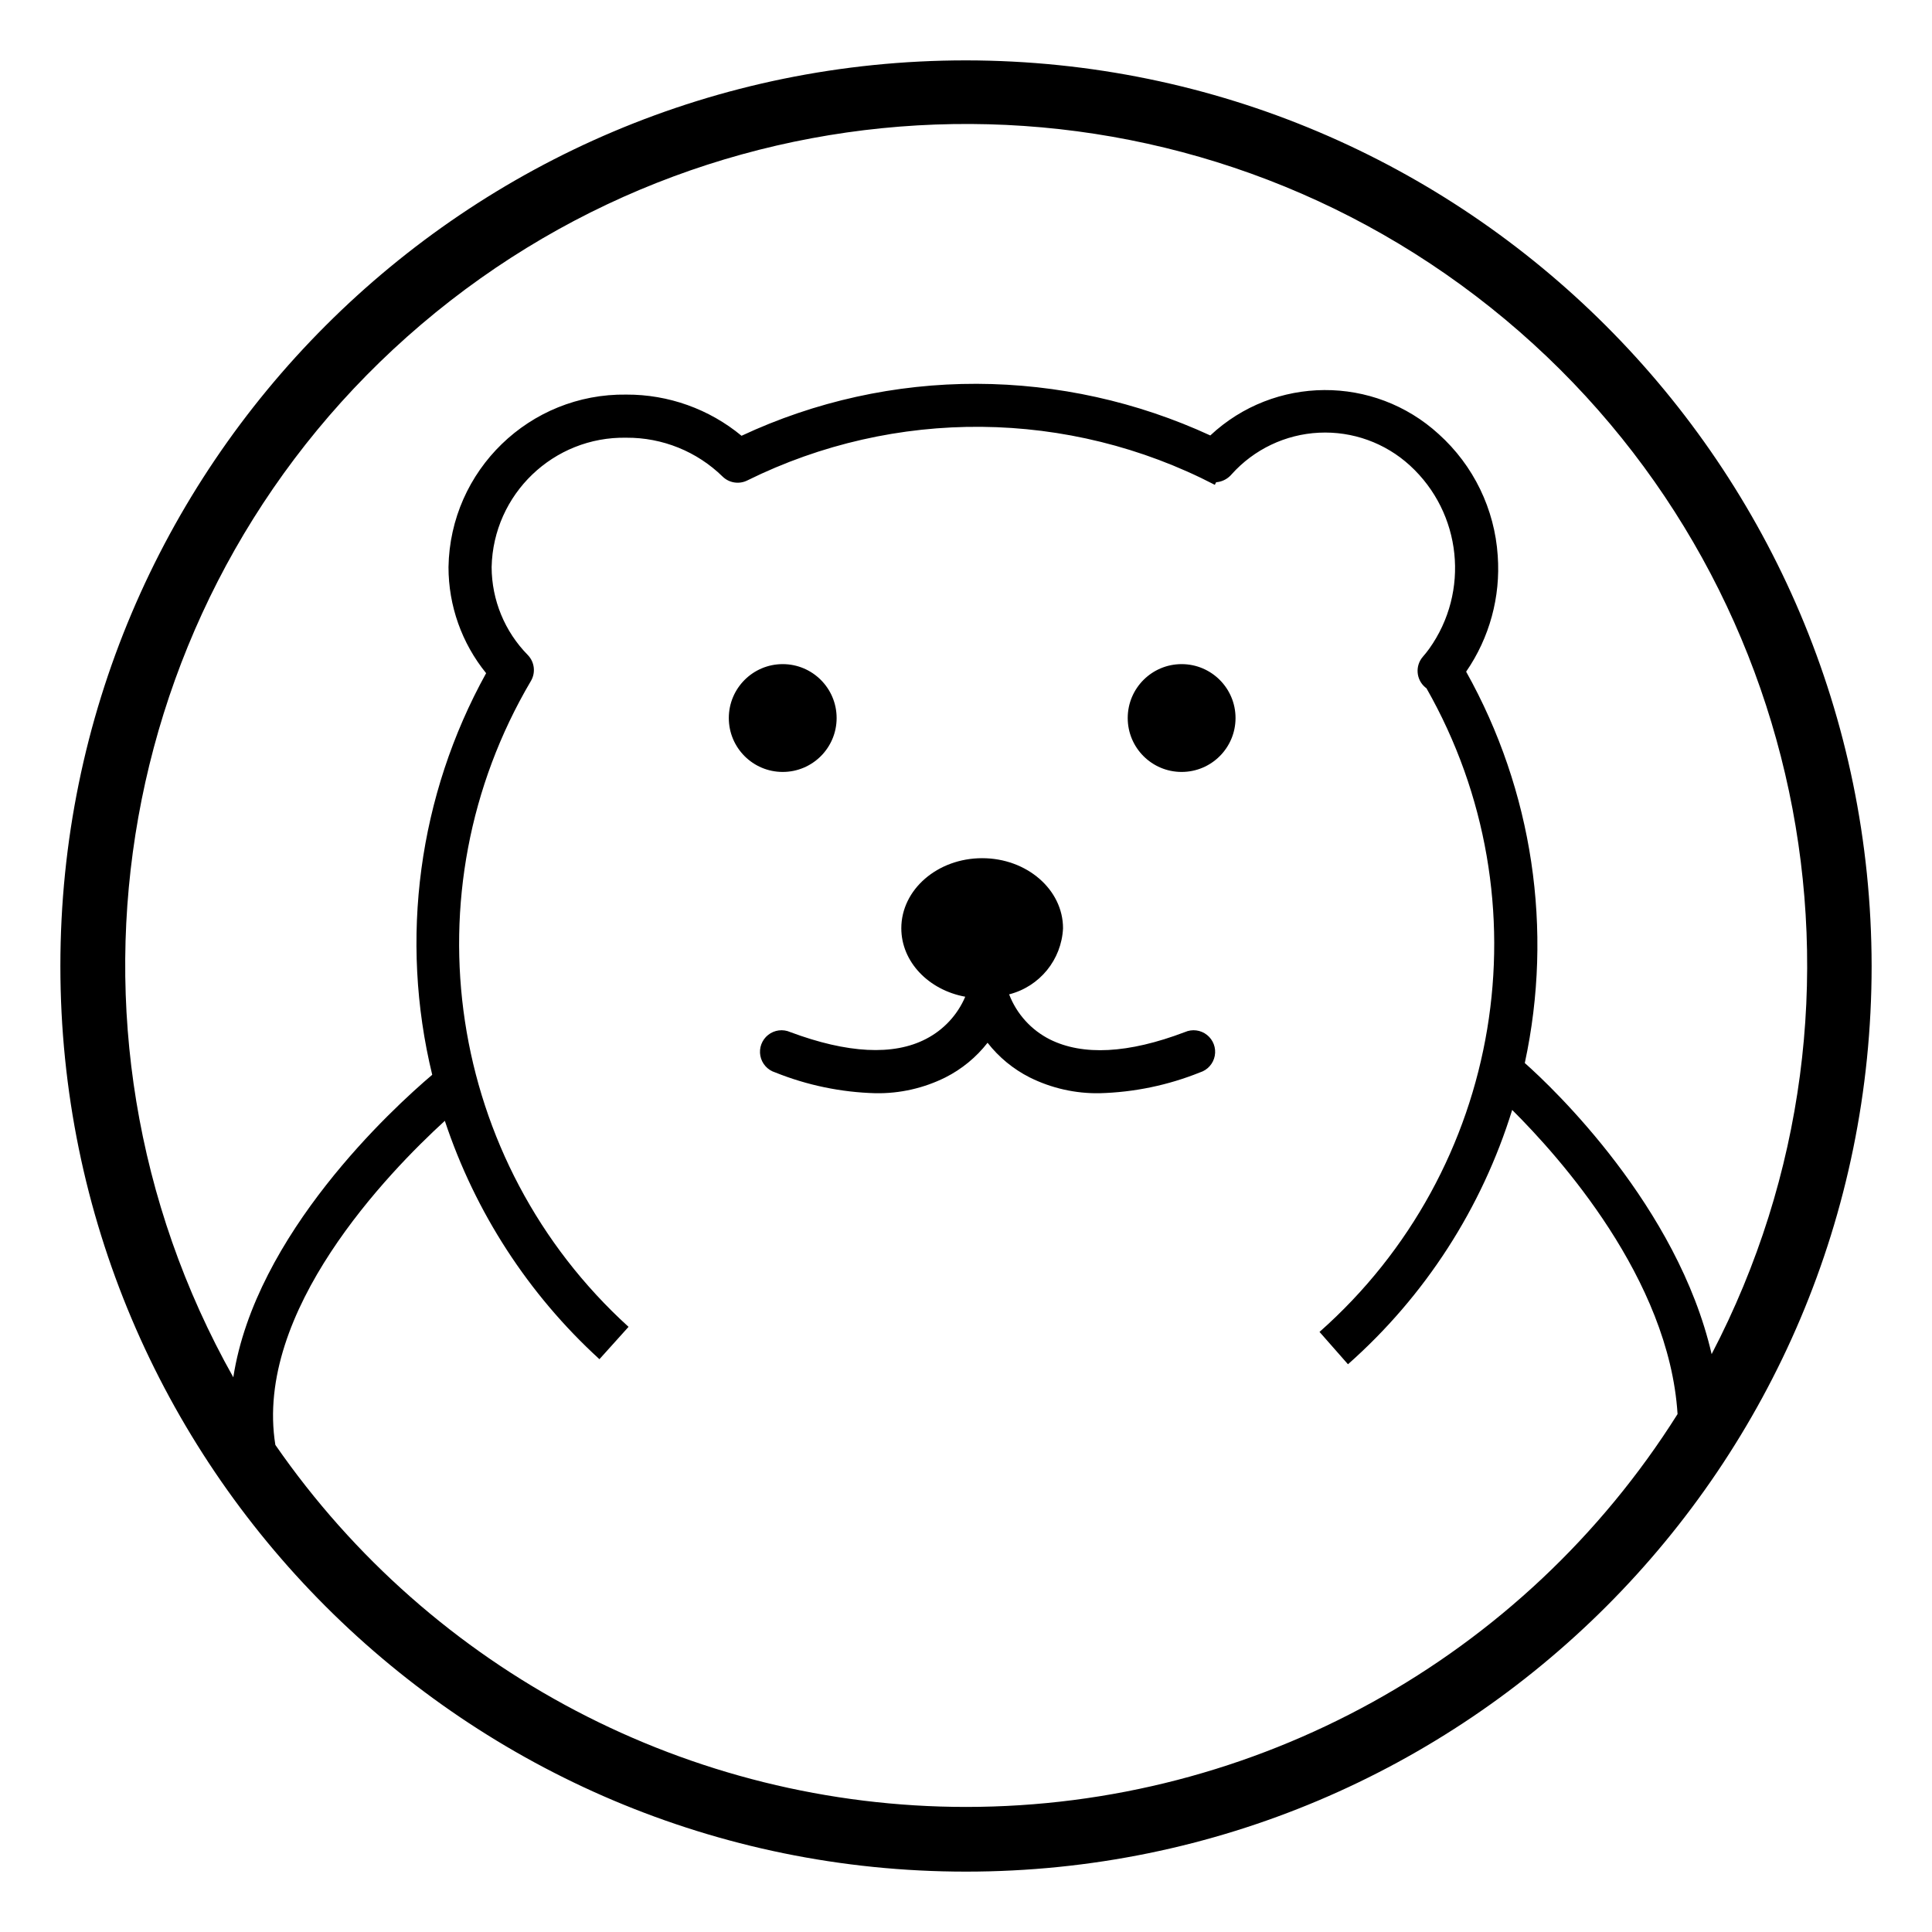
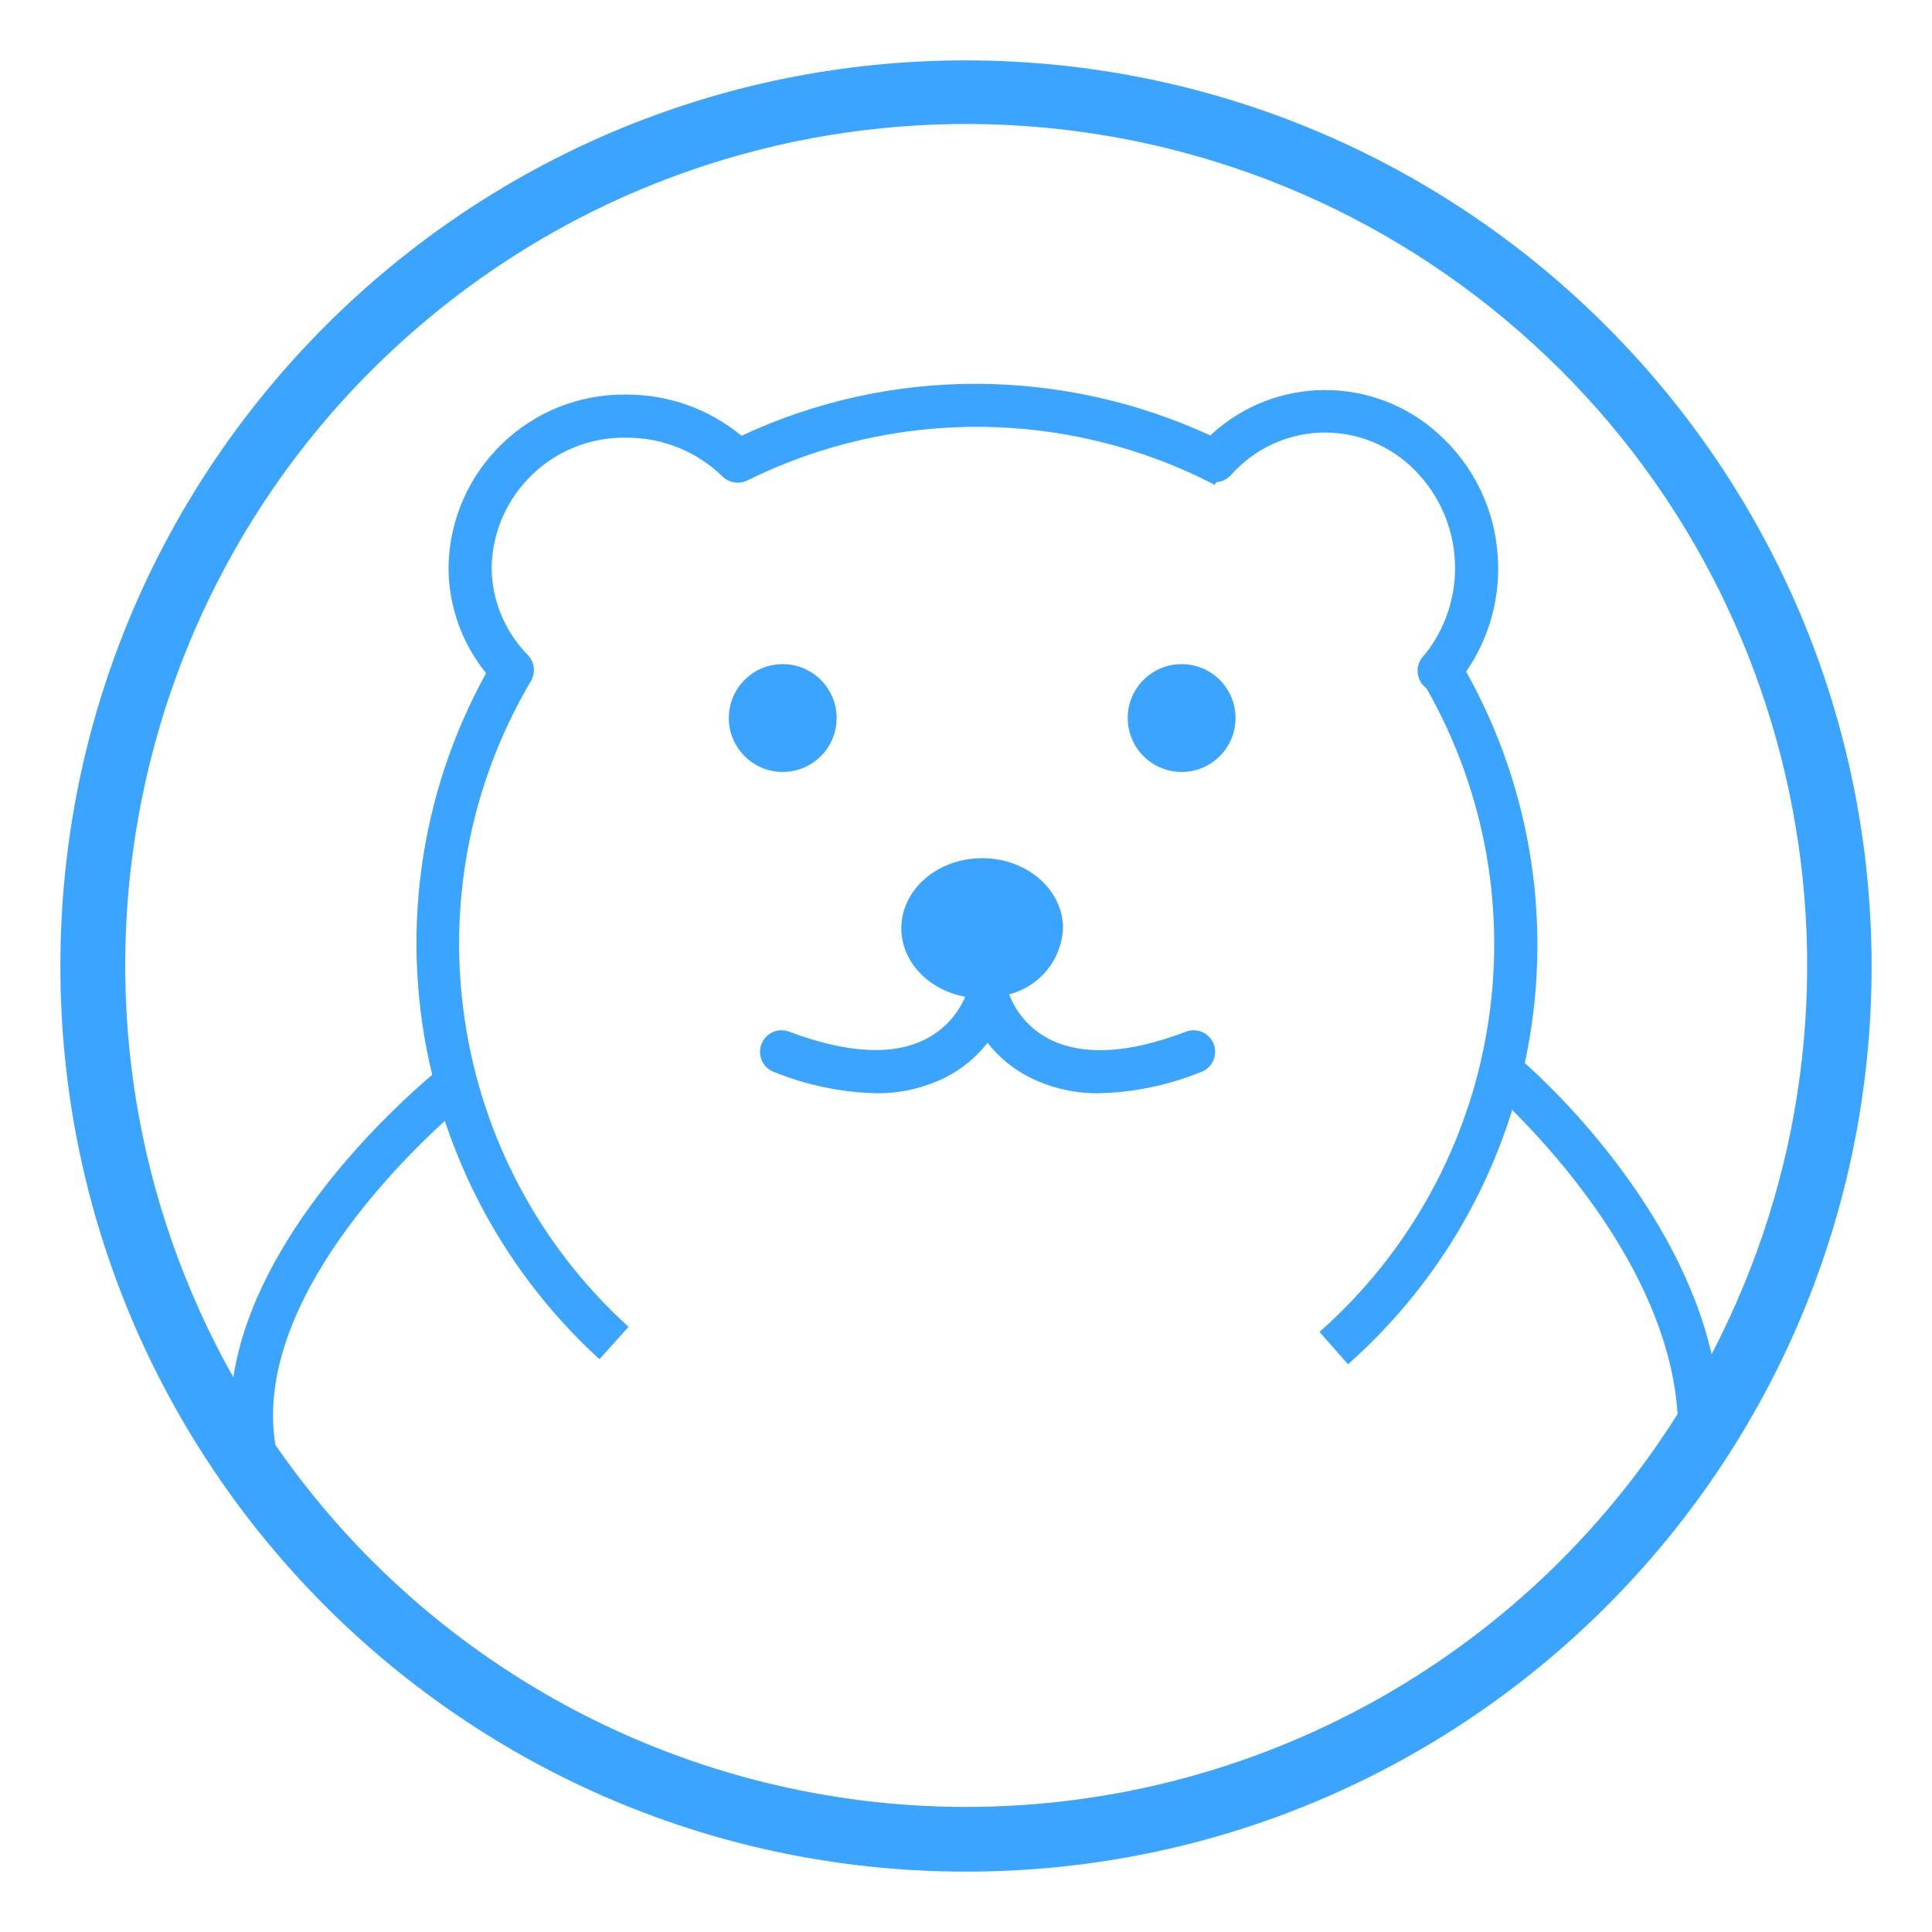
<svg xmlns="http://www.w3.org/2000/svg" t="1523935360663" class="icon" style="" viewBox="0 0 1024 1024" version="1.1" p-id="1901" width="87" height="87">
  <defs>
-     <style type="text/css" />
+     <style type="text/css">* { fill: #3ba4ff; }</style>
  </defs>
  <path d="M512 32a480 480 0 1 0 480 480A480.514 480.514 0 0 0 512 32z m0 925.714a445.314 445.314 0 0 1-366.057-191.886c-11.429-70.857 59.886-144.4 89.829-171.771A298.286 298.286 0 0 0 317.714 720.4l15.429-17.143a274.286 274.286 0 0 1-51.771-342.286 11.429 11.429 0 0 0-1.6-13.771A66.686 66.686 0 0 1 260.571 300.571a70.114 70.114 0 0 1 71.429-68.571 72.229 72.229 0 0 1 51.029 20.629 11.429 11.429 0 0 0 13.086 2 274.286 274.286 0 0 1 247.771 2.343l0.686-1.371a11.943 11.943 0 0 0 7.6-3.543l0.629-0.686a66.571 66.571 0 0 1 94.514-4.629 73.657 73.657 0 0 1 10.171 97.143c-1.086 1.486-2.171 2.857-3.371 4.229a11.429 11.429 0 0 0 1.2 16.114l0.743 0.571a274.286 274.286 0 0 1-56.686 341.143l15.086 17.143a297.143 297.143 0 0 0 87.029-134.8C826.286 612.971 884.629 677.714 889.143 749.486A445.714 445.714 0 0 1 512 957.714z m296.171-394.286a296.514 296.514 0 0 0-31.086-207.429 96.114 96.114 0 0 0 16.743-61.429 95.086 95.086 0 0 0-31.257-64.457 89.143 89.143 0 0 0-121.086 0.686A297.886 297.886 0 0 0 517.714 203.429a292.629 292.629 0 0 0-124.686 27.543A95.143 95.143 0 0 0 332 209.143 92.971 92.971 0 0 0 237.714 300.571a89.2 89.2 0 0 0 19.943 56.229 295.6 295.6 0 0 0-28.571 212.857c-21.029 17.829-93.714 84.514-105.429 160.343A445.714 445.714 0 1 1 907.2 717.714c-18.057-78.171-83.886-140.914-99.029-154.286zM443.429 380.571a28.571 28.571 0 1 0-28.571 28.571 28.571 28.571 0 0 0 28.571-28.571z m182.857-28.571a28.571 28.571 0 1 0 28.571 28.571 28.571 28.571 0 0 0-28.571-28.571z m1.714 195.029c-30.057 11.429-54.114 12.571-71.543 3.886A44.686 44.686 0 0 1 534.857 527.029a38 38 0 0 0 28.571-35.029c0-20.514-19.2-37.143-42.857-37.143S477.714 471.486 477.714 492c0 17.829 14.514 32.743 33.886 36.286a44.971 44.971 0 0 1-20.857 22.4c-17.143 8.914-41.6 7.657-71.886-3.657a11.429 11.429 0 1 0-8 21.371 153.429 153.429 0 0 0 53.143 11.029 80 80 0 0 0 37.143-8.4 66.229 66.229 0 0 0 22.286-18.343 66.229 66.229 0 0 0 22.286 18.343 80 80 0 0 0 37.143 8.4 153.429 153.429 0 0 0 53.143-11.029 11.429 11.429 0 1 0-8-21.371z" p-id="1902" />
</svg>
